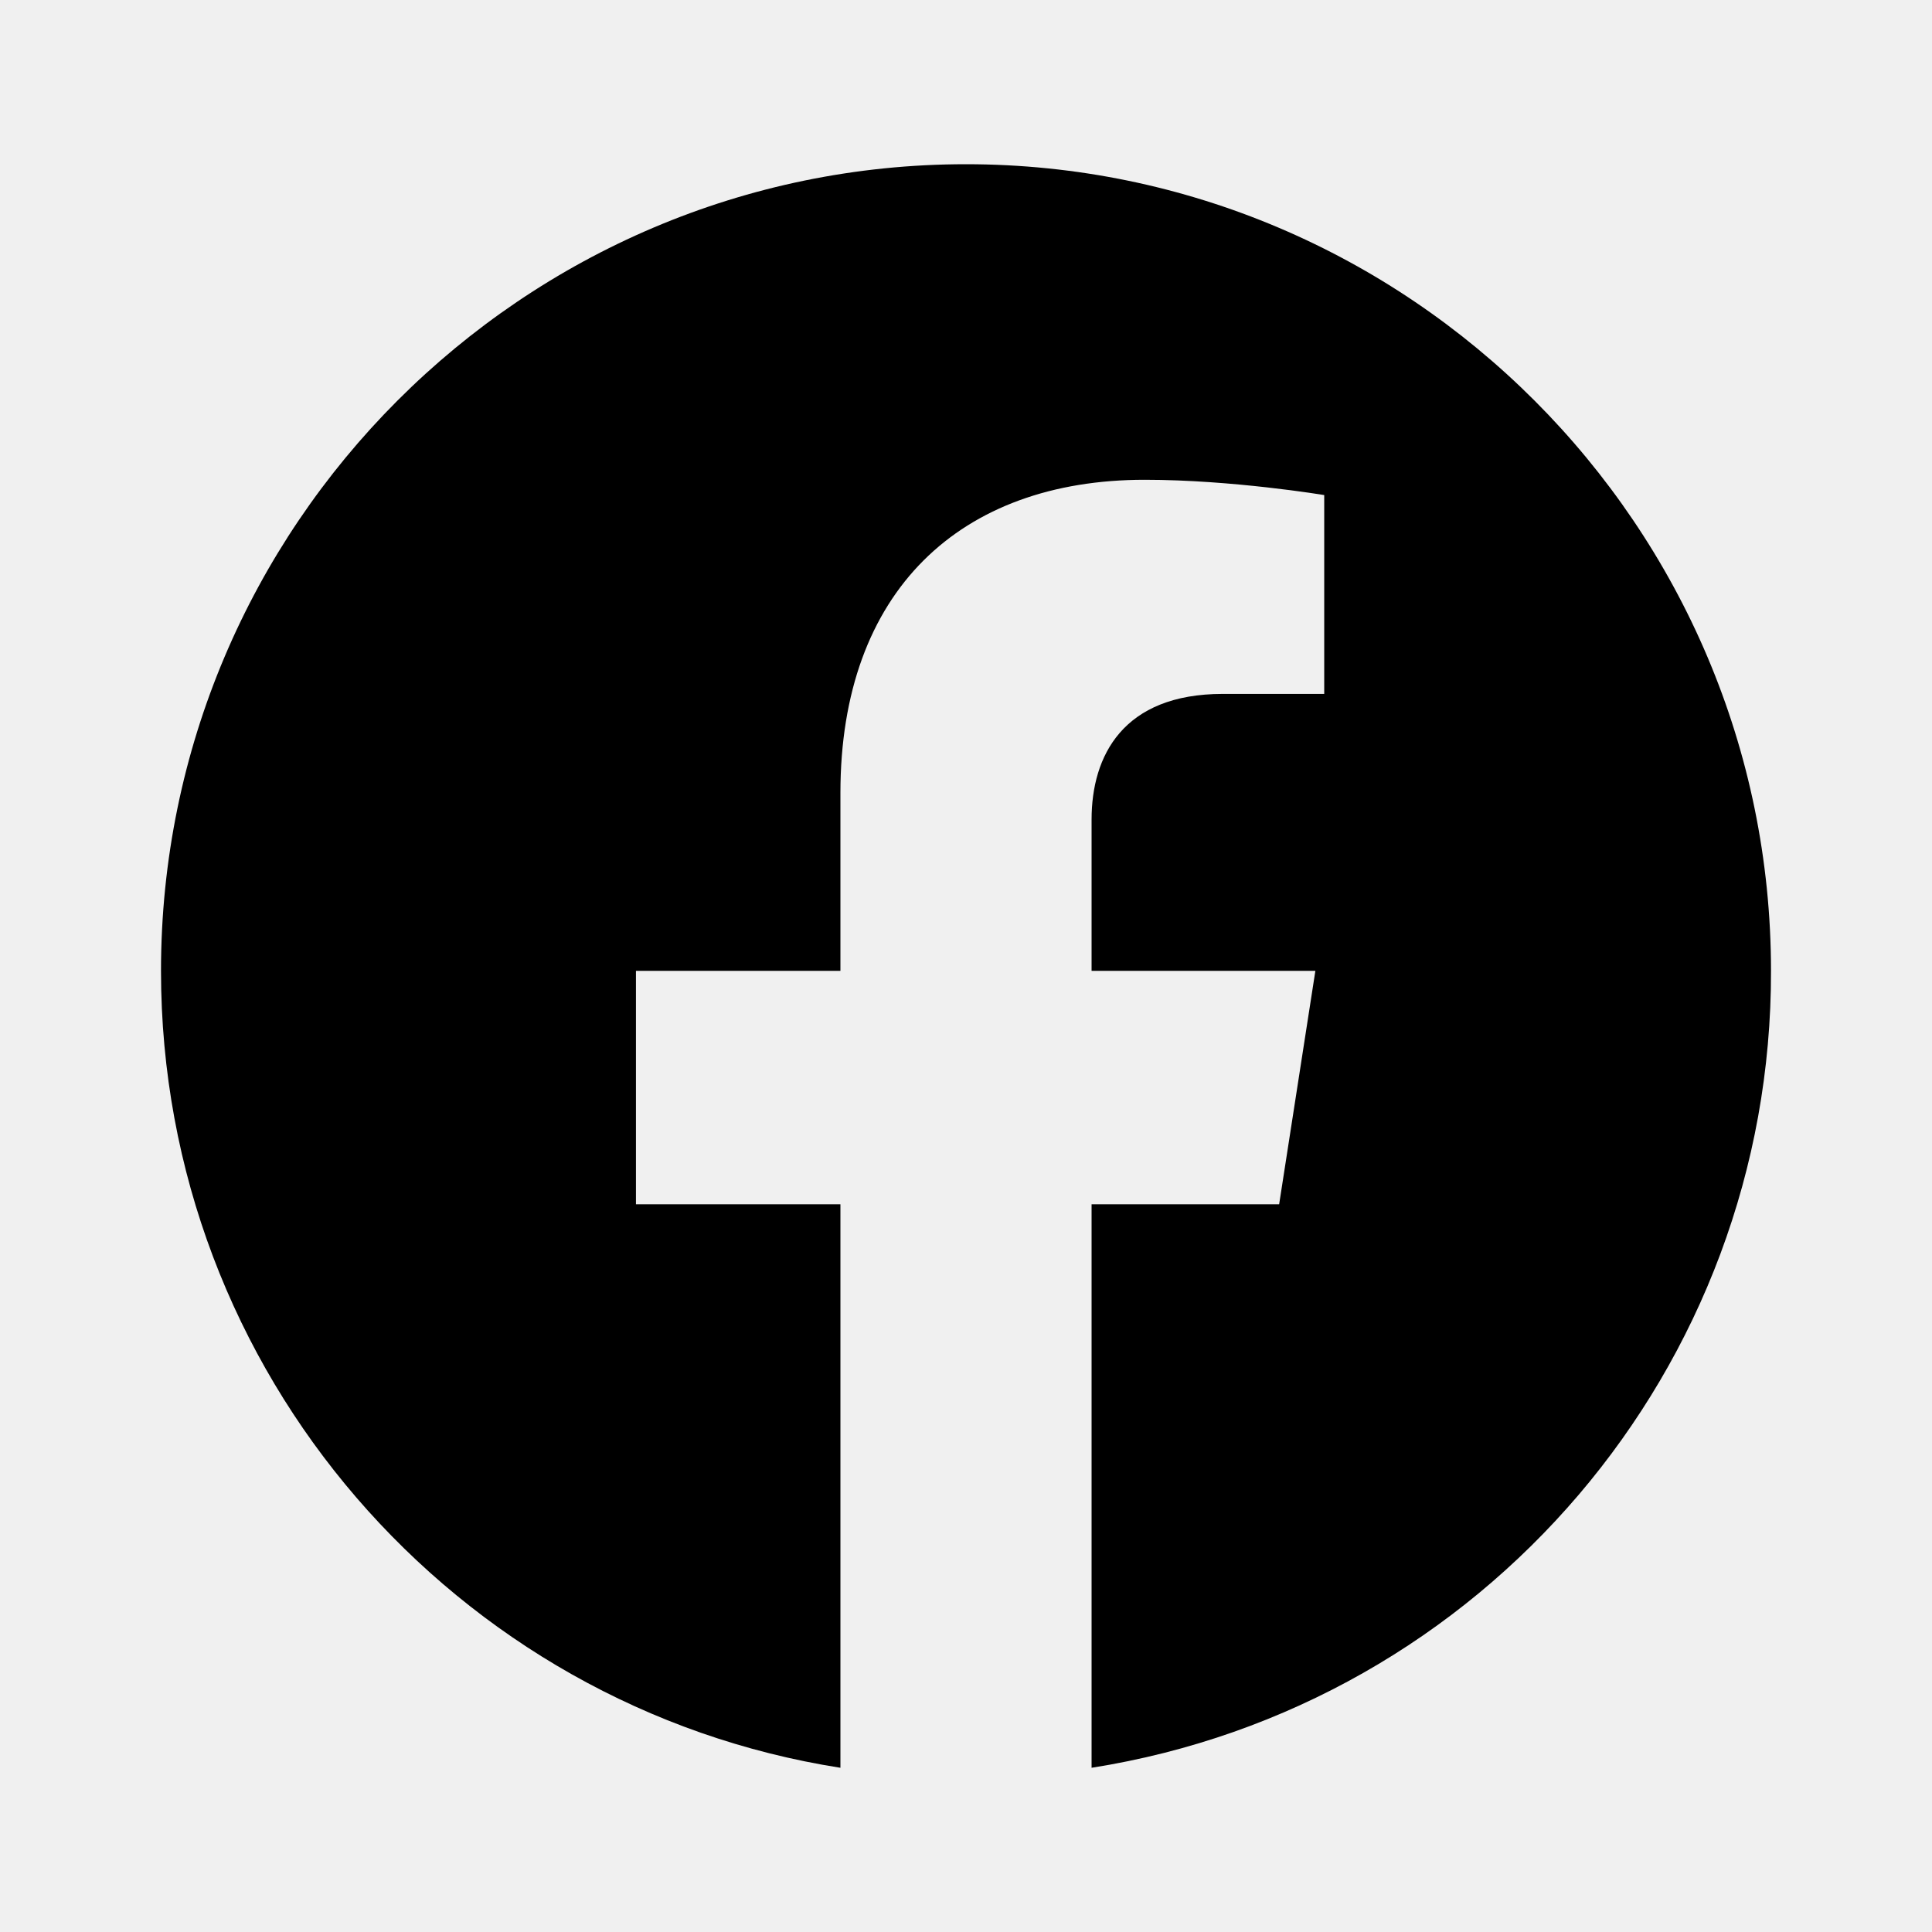
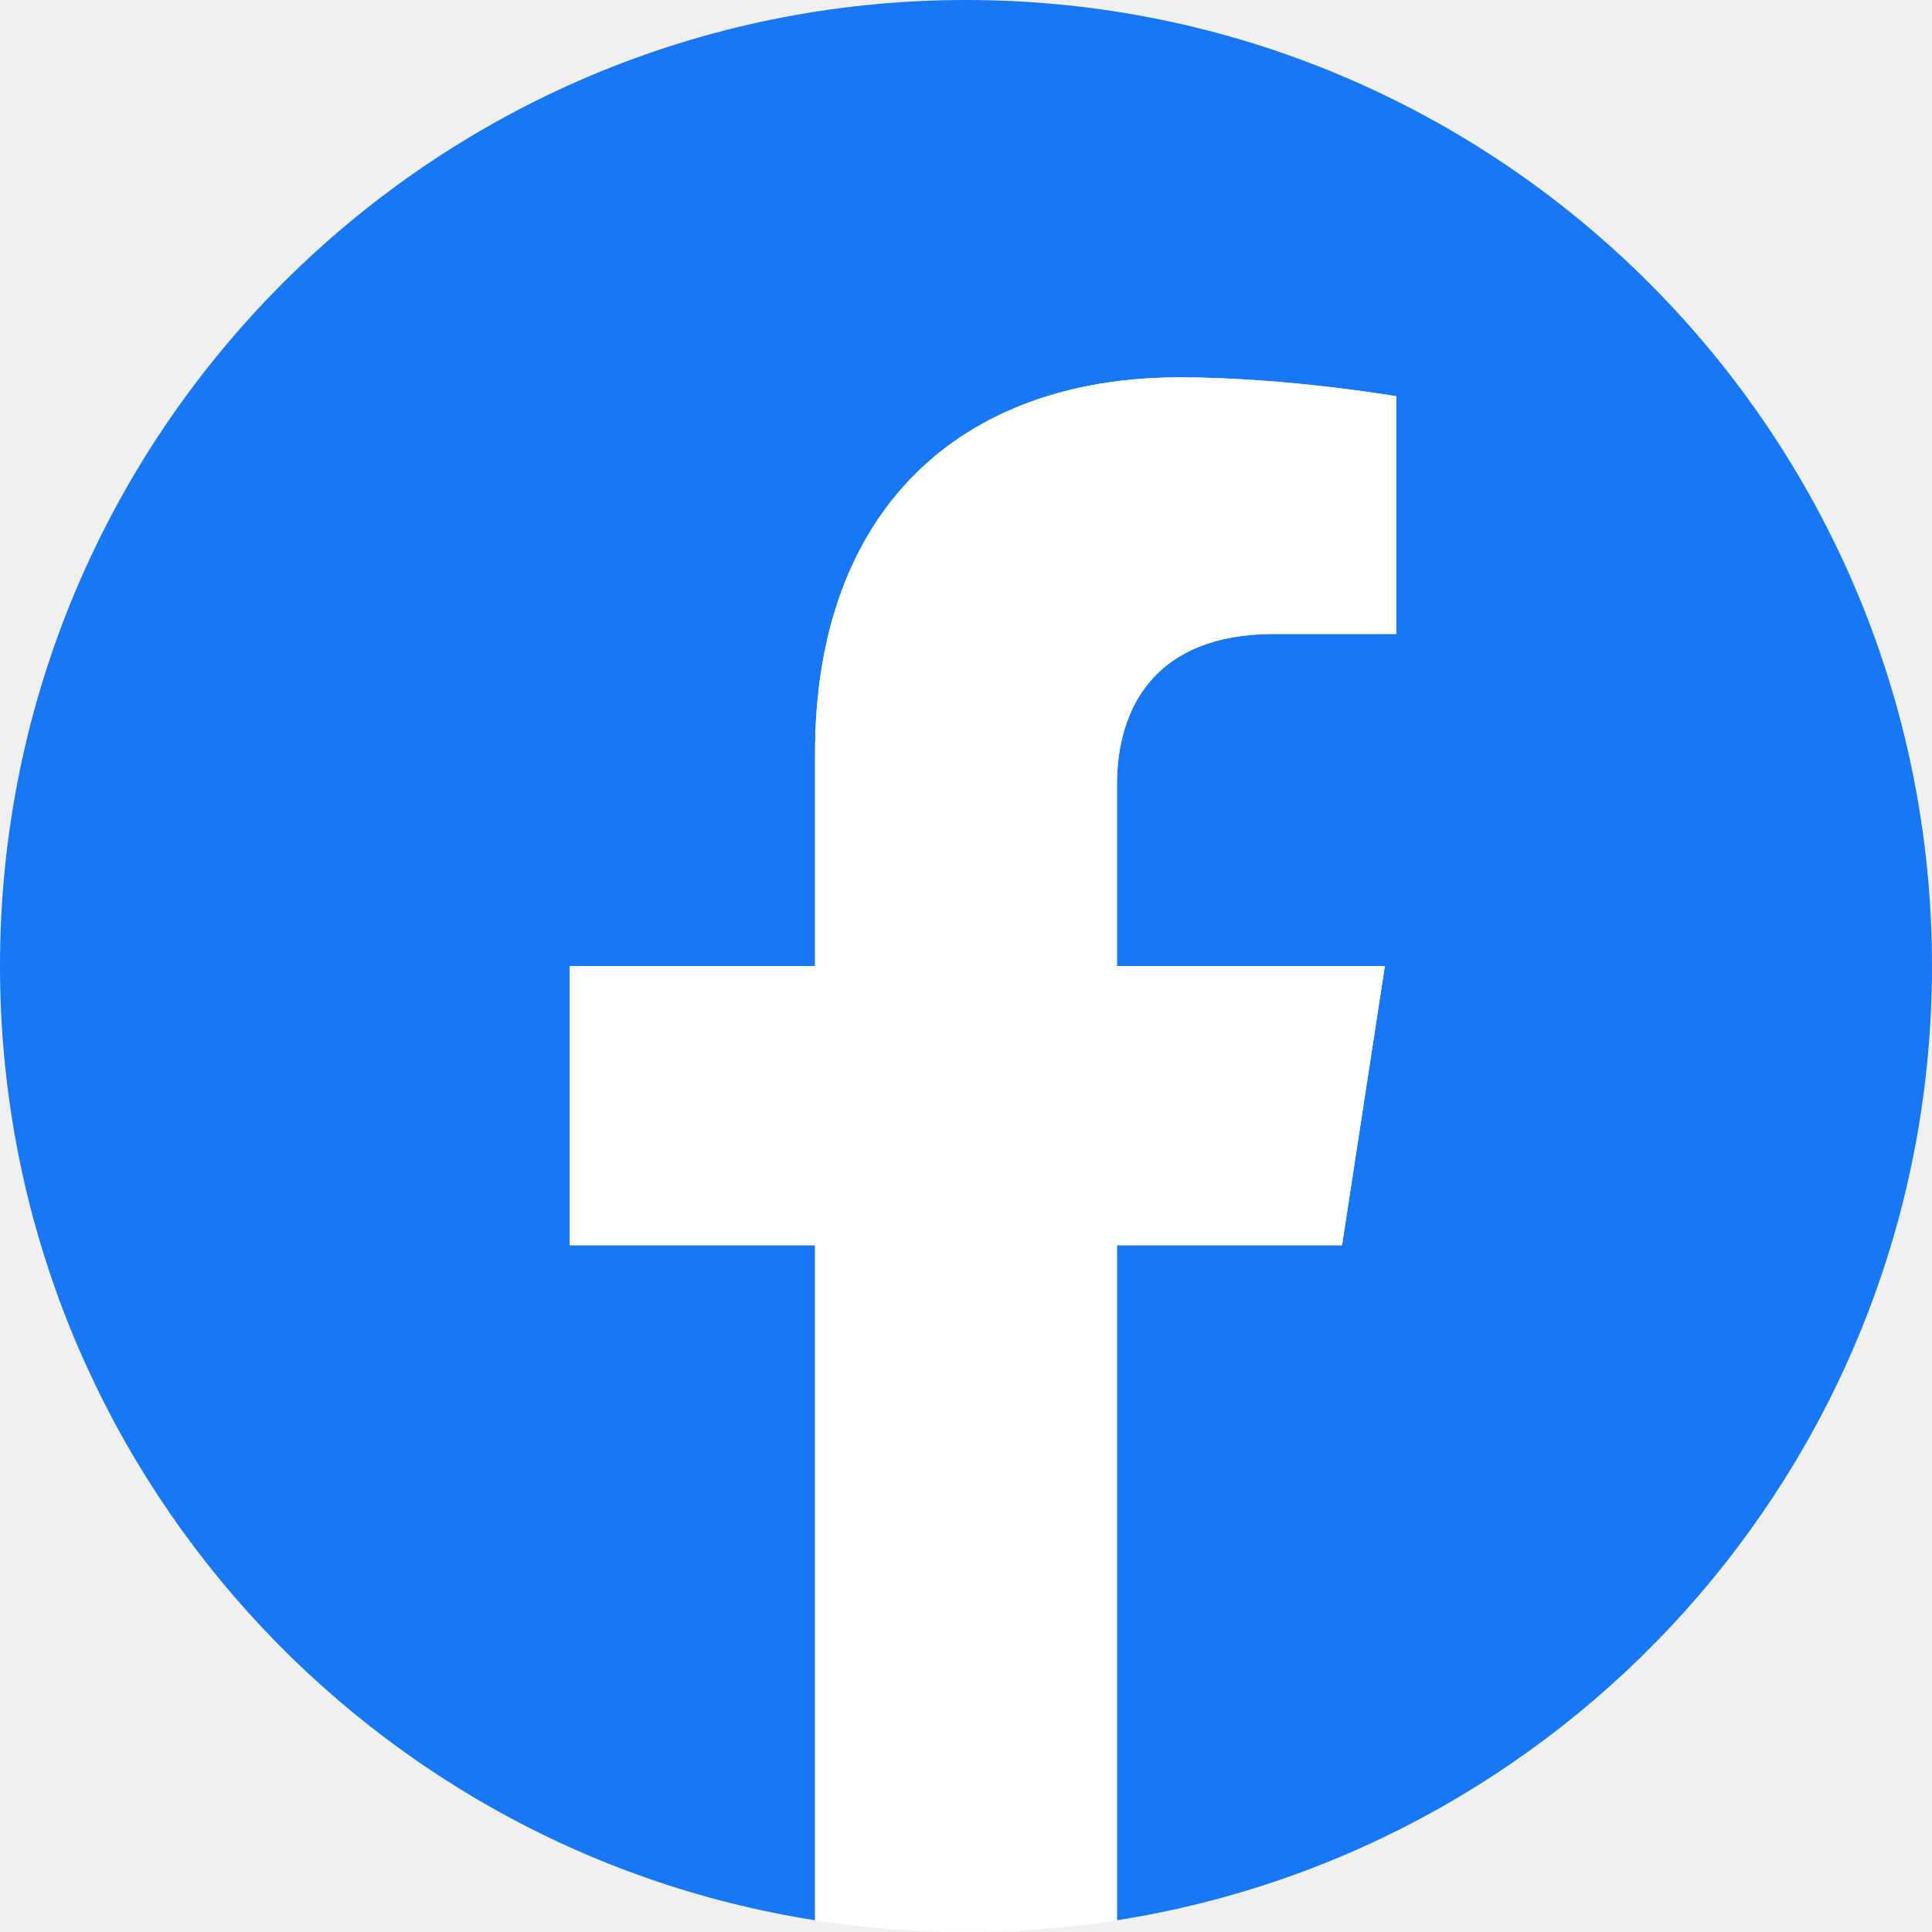
- <svg xmlns="http://www.w3.org/2000/svg" aria-hidden="true" role="img" font-size="1.375rem" class="iconify iconify--mdi" width="1em" height="1em" viewBox="0 0 24 24">
-   <path fill="currentColor" d="M12 2.04c-5.5 0-10 4.49-10 10.02c0 5 3.66 9.15 8.44 9.9v-7H7.9v-2.9h2.54V9.85c0-2.51 1.49-3.89 3.78-3.89c1.09 0 2.23.19 2.23.19v2.47h-1.26c-1.24 0-1.63.77-1.63 1.56v1.88h2.78l-.45 2.9h-2.33v7a10 10 0 0 0 8.44-9.9c0-5.53-4.5-10.02-10-10.02Z" />
+ <svg xmlns="http://www.w3.org/2000/svg" width="1em" height="1em" viewBox="0 0 256 256">
+   <path fill="#1877f2" d="M256 128C256 57.308 198.692 0 128 0S0 57.308 0 128c0 63.888 46.808 116.843 108 126.445V165H75.5v-37H108V99.8c0-32.08 19.11-49.8 48.348-49.8C170.352 50 185 52.5 185 52.5V84h-16.14C152.959 84 148 93.867 148 103.99V128h35.5l-5.675 37H148v89.445c61.192-9.602 108-62.556 108-126.445" />
+   <path fill="#fff" d="m177.825 165l5.675-37H148v-24.01C148 93.866 152.959 84 168.86 84H185V52.5S170.352 50 156.347 50C127.11 50 108 67.72 108 99.8V128H75.5v37H108v89.445A129 129 0 0 0 128 256a129 129 0 0 0 20-1.555V165z" />
</svg>
